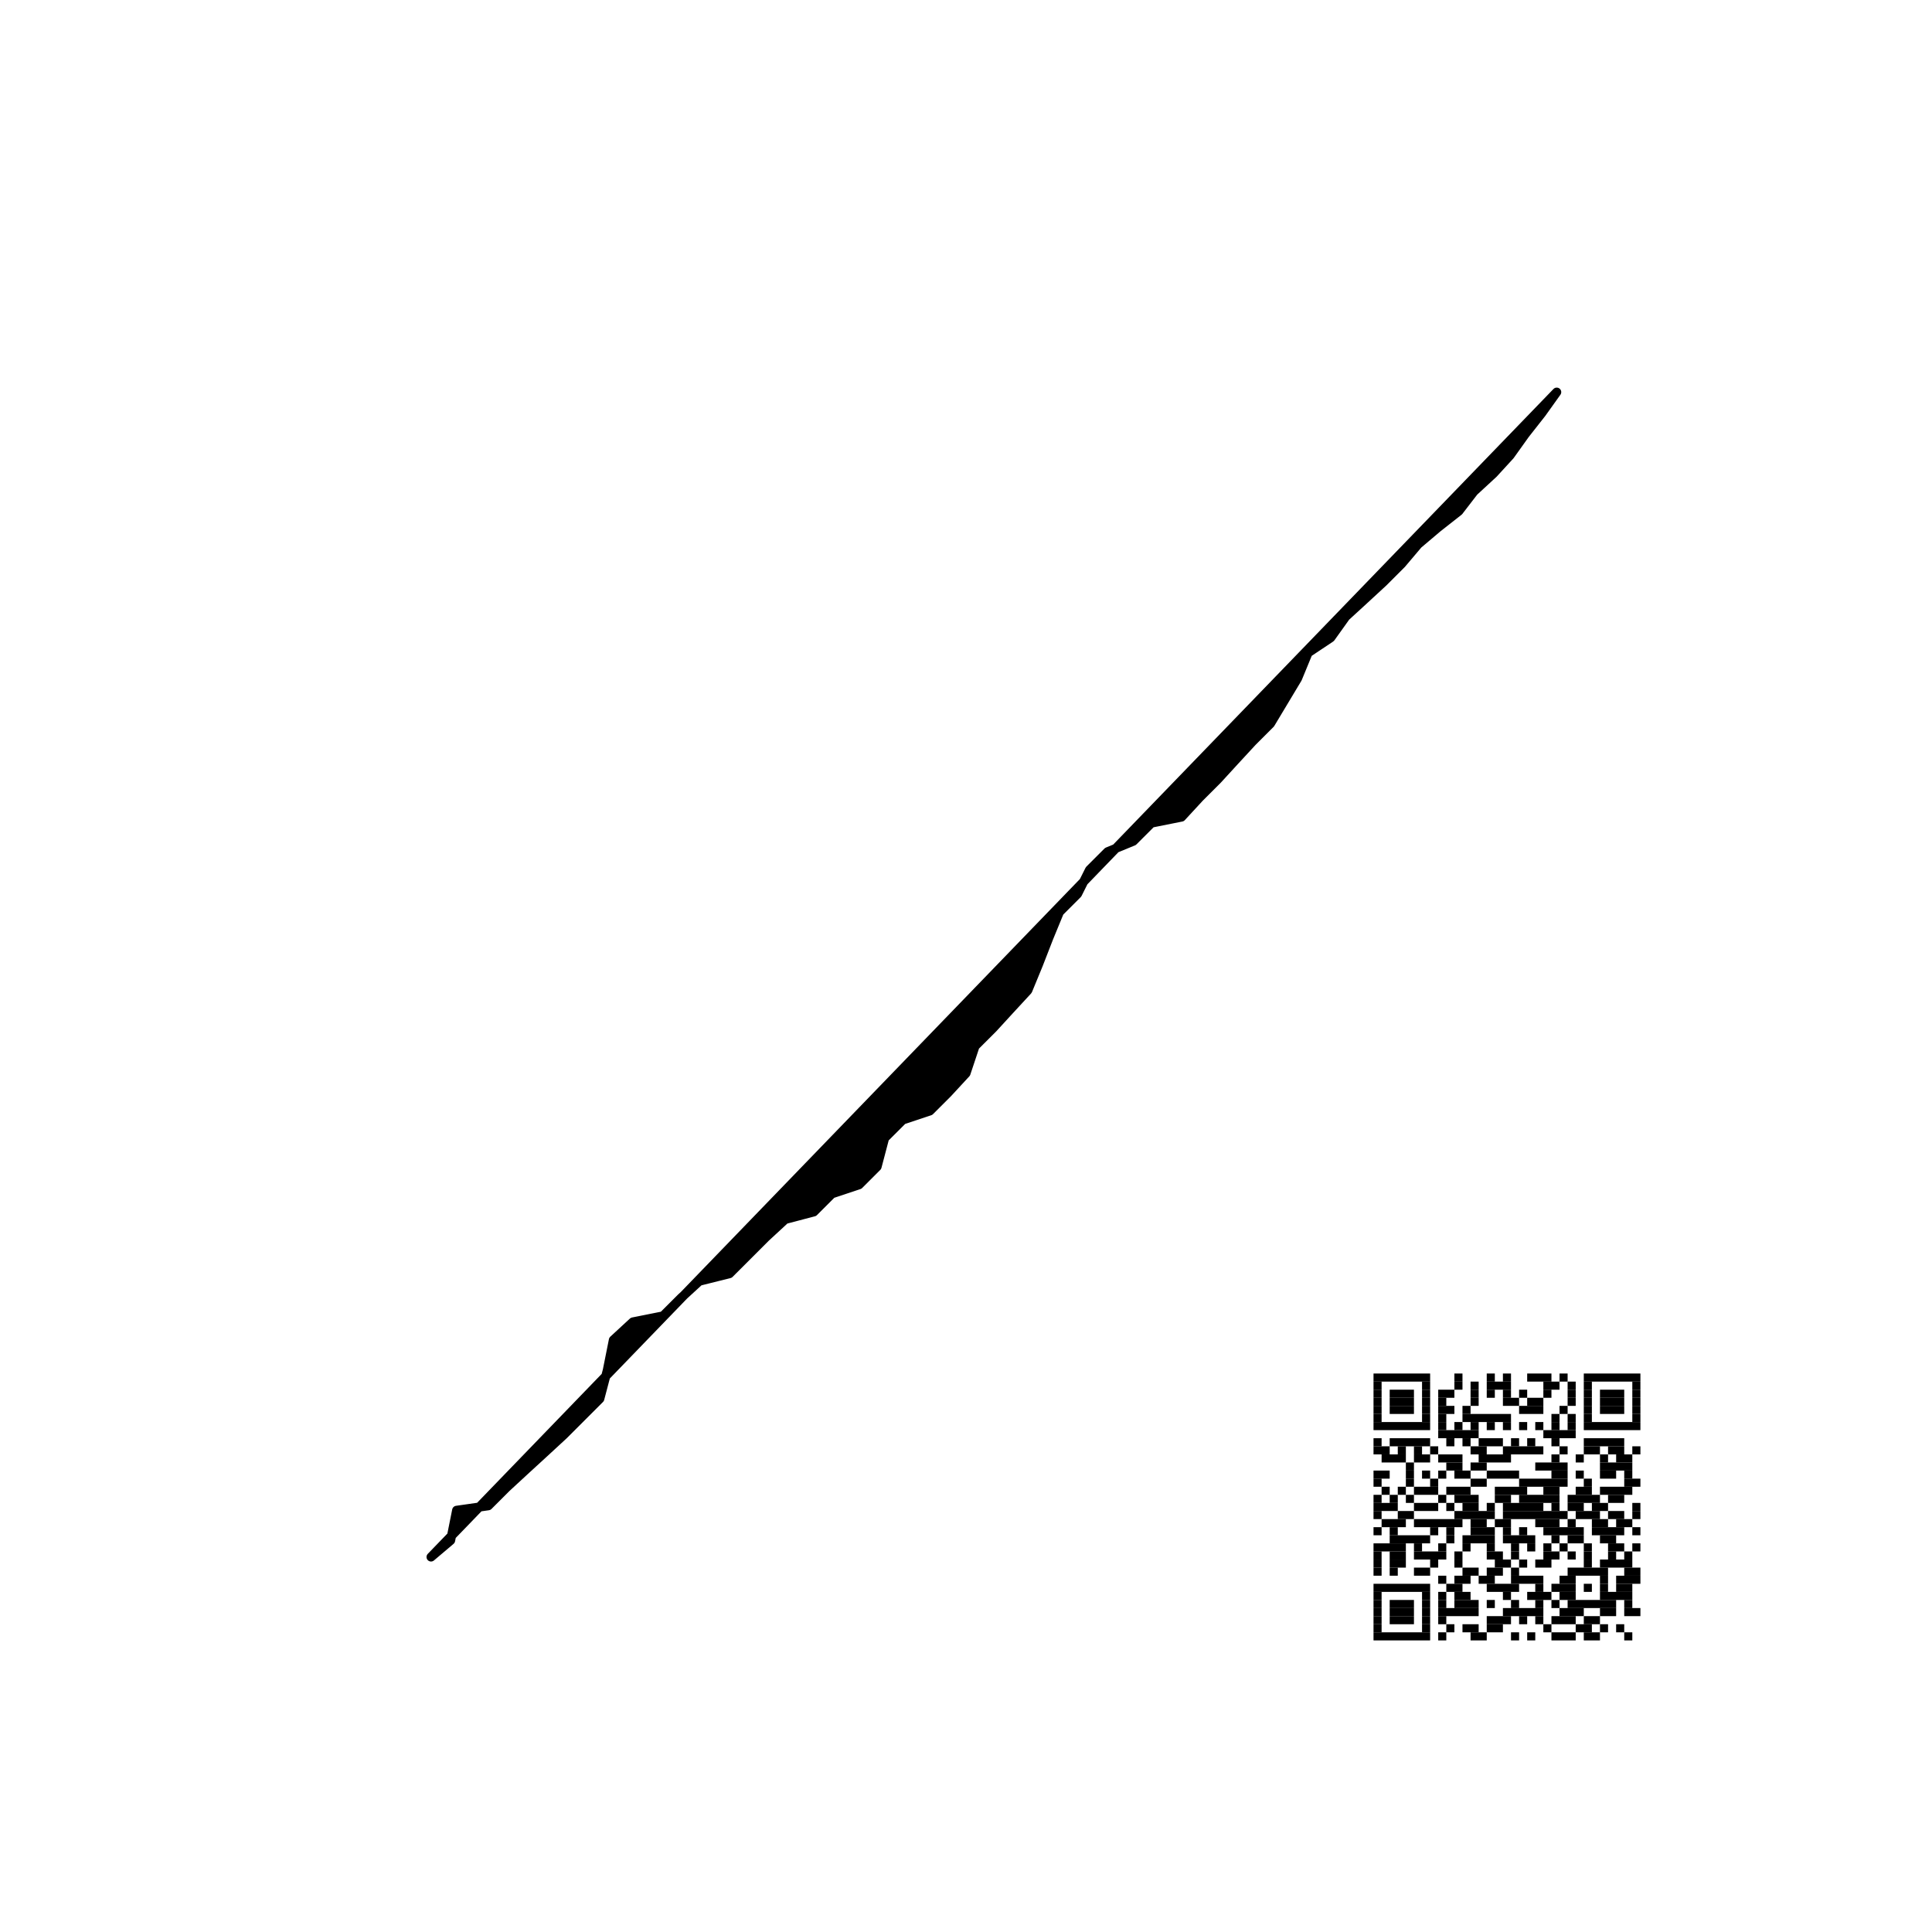
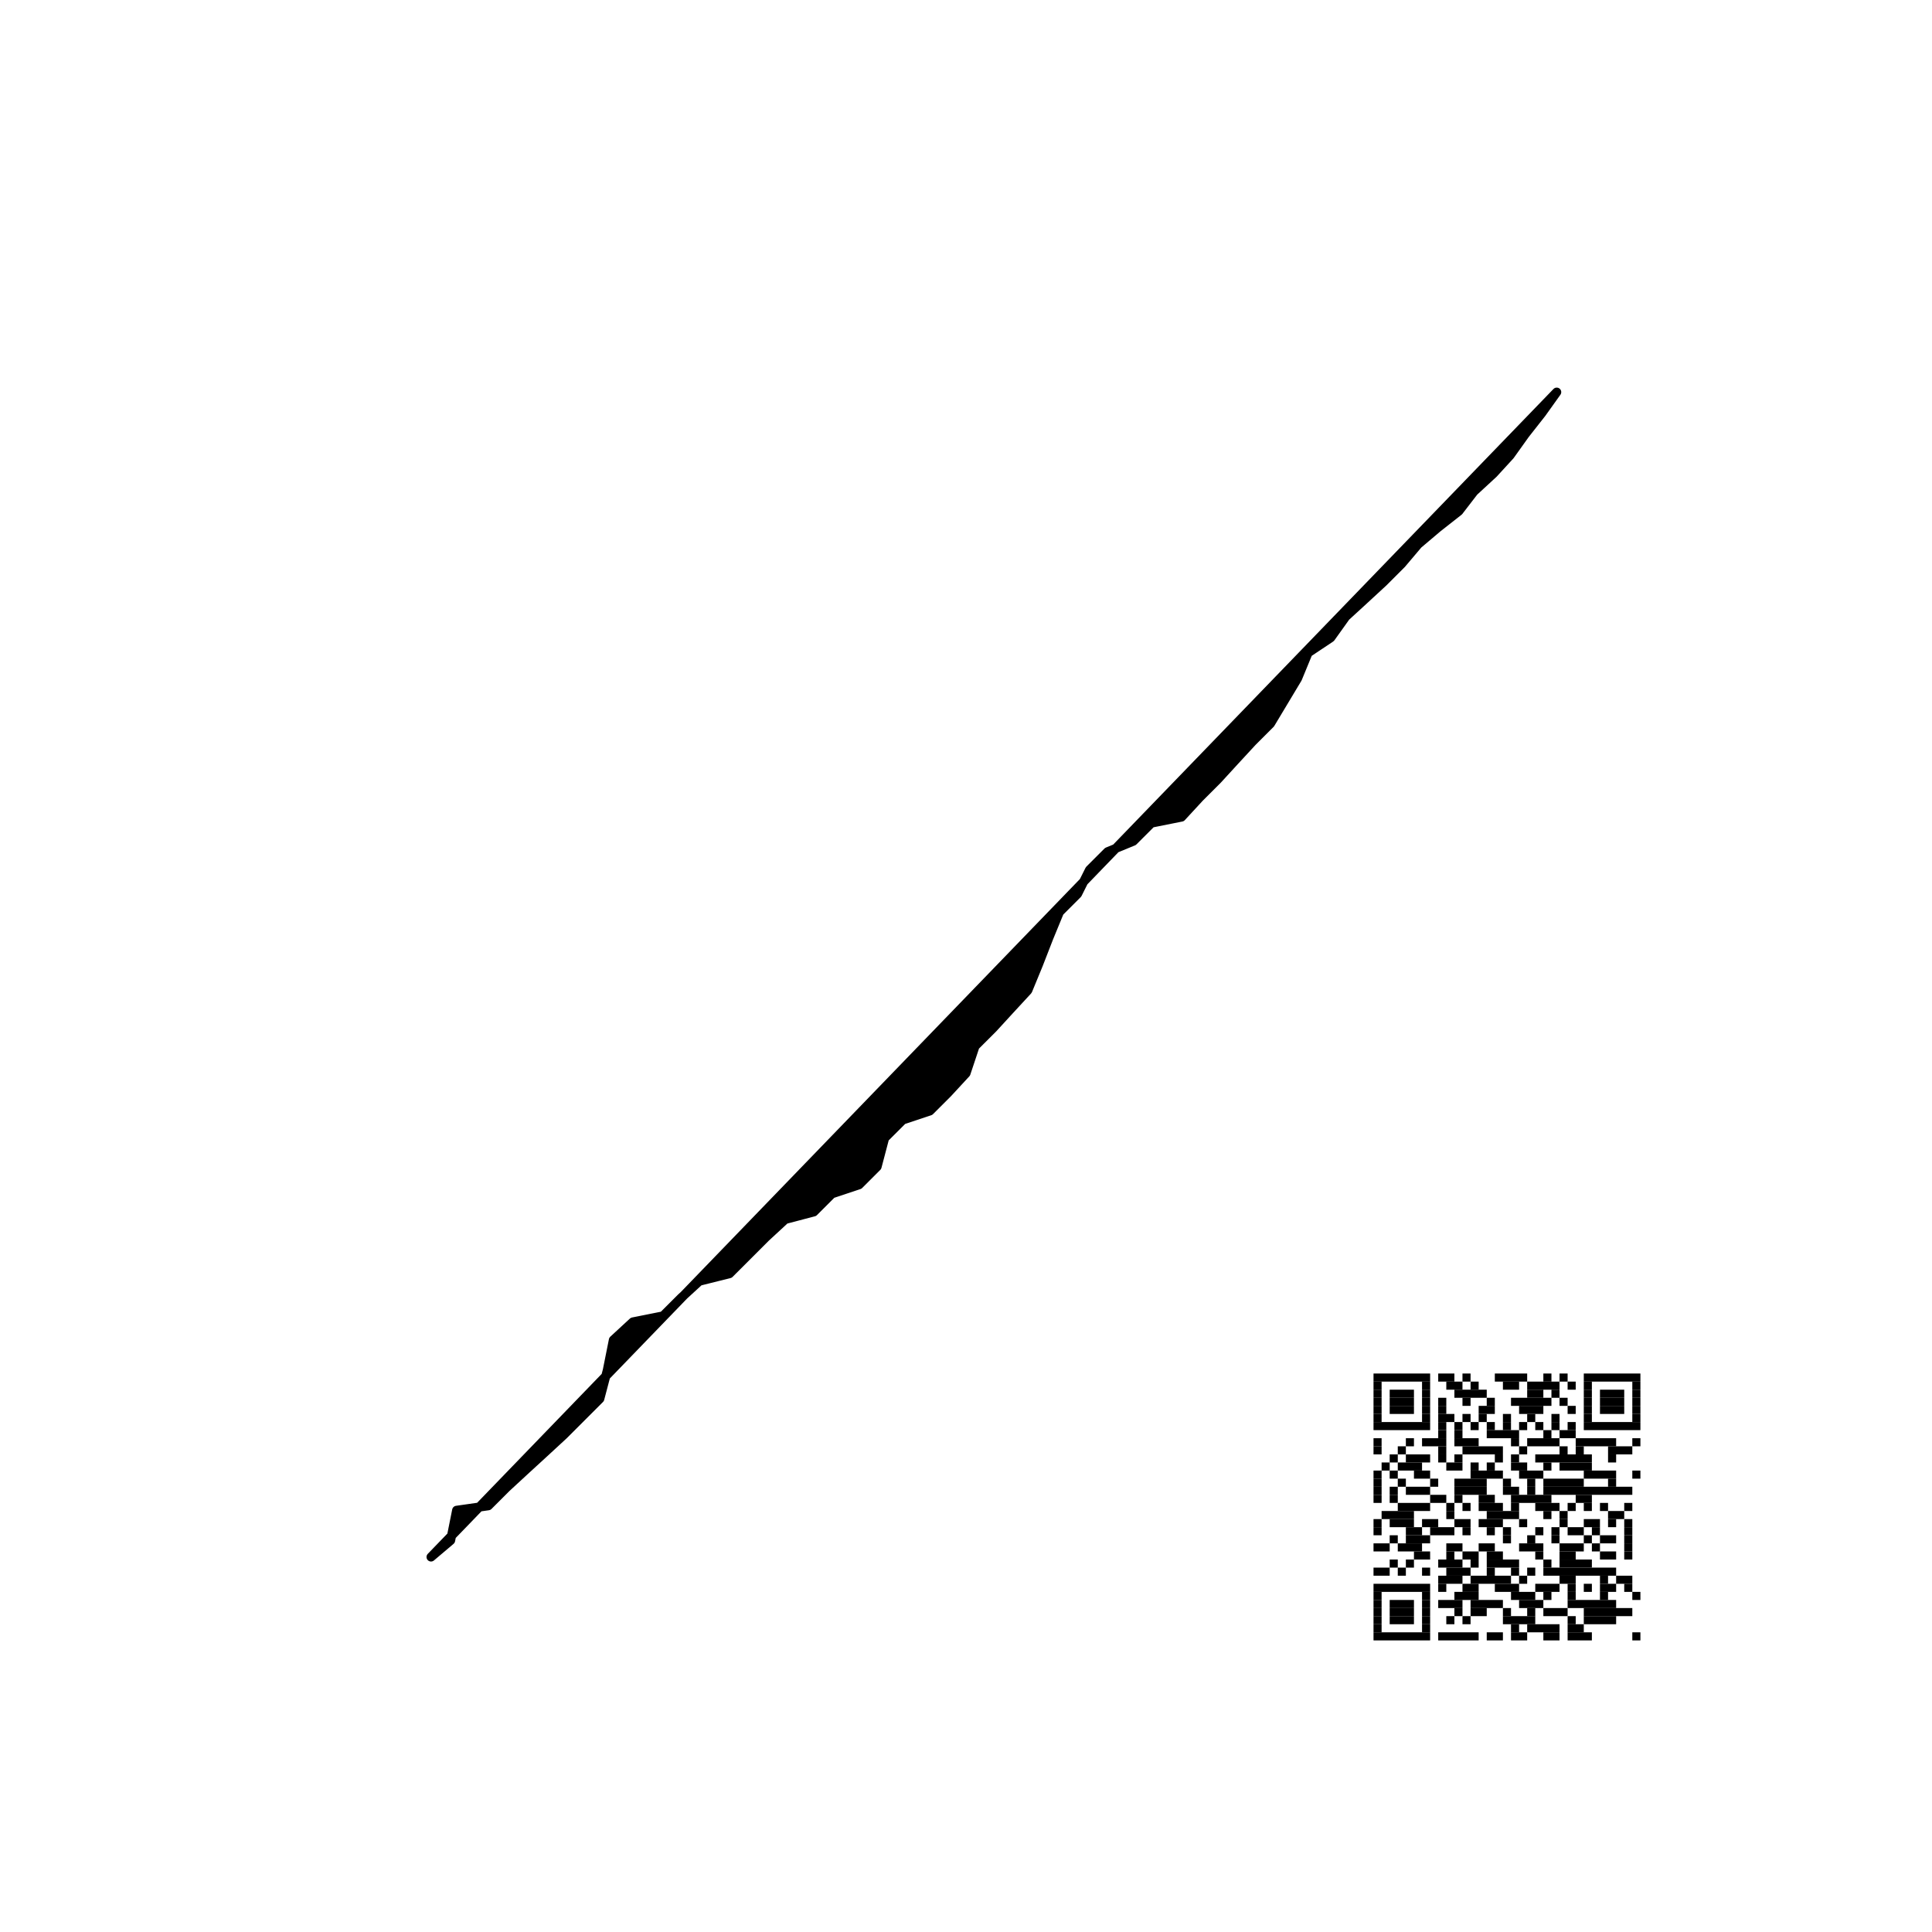
<svg xmlns="http://www.w3.org/2000/svg" viewBox="0 0 1000 1000" width="1000" height="1000">
  <g transform="translate(110 100) scale(780.0 780.0) translate(-0.0 -0.0)">
    <path d="M 0.145 0.905 L 0.158 0.894 L 0.162 0.874 L 0.183 0.871 L 0.195 0.859 L 0.208 0.847 L 0.22 0.836 L 0.233 0.824 L 0.245 0.812 L 0.257 0.8 L 0.262 0.781 L 0.266 0.761 L 0.279 0.749 L 0.299 0.745 L 0.311 0.733 L 0.323 0.722 L 0.343 0.717 L 0.355 0.705 L 0.367 0.693 L 0.38 0.681 L 0.399 0.676 L 0.411 0.664 L 0.429 0.658 L 0.441 0.646 L 0.446 0.627 L 0.458 0.615 L 0.476 0.609 L 0.488 0.597 L 0.5 0.584 L 0.506 0.566 L 0.518 0.554 L 0.529 0.542 L 0.541 0.529 L 0.548 0.512 L 0.555 0.494 L 0.562 0.477 L 0.574 0.465 L 0.582 0.449 L 0.594 0.437 L 0.611 0.43 L 0.623 0.418 L 0.643 0.414 L 0.655 0.401 L 0.667 0.389 L 0.678 0.377 L 0.69 0.364 L 0.702 0.352 L 0.711 0.337 L 0.72 0.322 L 0.727 0.305 L 0.742 0.295 L 0.752 0.281 L 0.764 0.27 L 0.777 0.258 L 0.789 0.246 L 0.8 0.233 L 0.813 0.222 L 0.827 0.211 L 0.837 0.198 L 0.85 0.186 L 0.861 0.174 L 0.871 0.16 L 0.882 0.146 L 0.892 0.132 Z" fill="black" stroke="black" stroke-width="0.006" stroke-linejoin="round" stroke-linecap="round" />
  </g>
  <g transform="translate(690 690) scale(0.5232558 0.5232558) translate(-0.0 -0.0)">
    <rect x="40" y="40" width="56" height="8" />
-     <rect x="120" y="40" width="8" height="8" />
-     <rect x="152" y="40" width="8" height="8" />
-     <rect x="168" y="40" width="8" height="8" />
-     <rect x="192" y="40" width="24" height="8" />
+     <rect x="104" y="40" width="16" height="8" />
+     <rect x="128" y="40" width="8" height="8" />
+     <rect x="160" y="40" width="32" height="8" />
+     <rect x="208" y="40" width="8" height="8" />
    <rect x="224" y="40" width="8" height="8" />
    <rect x="248" y="40" width="56" height="8" />
    <rect x="40" y="48" width="8" height="8" />
    <rect x="88" y="48" width="8" height="8" />
-     <rect x="120" y="48" width="8" height="8" />
+     <rect x="112" y="48" width="16" height="8" />
    <rect x="136" y="48" width="8" height="8" />
-     <rect x="152" y="48" width="24" height="8" />
-     <rect x="208" y="48" width="16" height="8" />
+     <rect x="168" y="48" width="16" height="8" />
+     <rect x="192" y="48" width="32" height="8" />
    <rect x="232" y="48" width="8" height="8" />
    <rect x="248" y="48" width="8" height="8" />
    <rect x="296" y="48" width="8" height="8" />
    <rect x="40" y="56" width="8" height="8" />
    <rect x="56" y="56" width="24" height="8" />
    <rect x="88" y="56" width="8" height="8" />
-     <rect x="104" y="56" width="16" height="8" />
-     <rect x="136" y="56" width="8" height="8" />
-     <rect x="152" y="56" width="8" height="8" />
-     <rect x="168" y="56" width="8" height="8" />
-     <rect x="184" y="56" width="8" height="8" />
-     <rect x="208" y="56" width="8" height="8" />
-     <rect x="232" y="56" width="8" height="8" />
+     <rect x="120" y="56" width="32" height="8" />
+     <rect x="192" y="56" width="16" height="8" />
+     <rect x="216" y="56" width="8" height="8" />
    <rect x="248" y="56" width="8" height="8" />
    <rect x="264" y="56" width="24" height="8" />
    <rect x="296" y="56" width="8" height="8" />
    <rect x="40" y="64" width="8" height="8" />
    <rect x="56" y="64" width="24" height="8" />
    <rect x="88" y="64" width="8" height="8" />
    <rect x="104" y="64" width="8" height="8" />
-     <rect x="136" y="64" width="8" height="8" />
-     <rect x="168" y="64" width="16" height="8" />
-     <rect x="192" y="64" width="16" height="8" />
-     <rect x="232" y="64" width="8" height="8" />
+     <rect x="128" y="64" width="8" height="8" />
+     <rect x="152" y="64" width="8" height="8" />
+     <rect x="176" y="64" width="40" height="8" />
+     <rect x="224" y="64" width="8" height="8" />
    <rect x="248" y="64" width="8" height="8" />
    <rect x="264" y="64" width="24" height="8" />
    <rect x="296" y="64" width="8" height="8" />
    <rect x="40" y="72" width="8" height="8" />
    <rect x="56" y="72" width="24" height="8" />
    <rect x="88" y="72" width="8" height="8" />
-     <rect x="104" y="72" width="16" height="8" />
-     <rect x="128" y="72" width="8" height="8" />
+     <rect x="104" y="72" width="8" height="8" />
+     <rect x="144" y="72" width="16" height="8" />
    <rect x="184" y="72" width="24" height="8" />
-     <rect x="224" y="72" width="8" height="8" />
+     <rect x="232" y="72" width="8" height="8" />
    <rect x="248" y="72" width="8" height="8" />
    <rect x="264" y="72" width="24" height="8" />
    <rect x="296" y="72" width="8" height="8" />
    <rect x="40" y="80" width="8" height="8" />
    <rect x="88" y="80" width="8" height="8" />
-     <rect x="104" y="80" width="8" height="8" />
-     <rect x="128" y="80" width="48" height="8" />
+     <rect x="104" y="80" width="16" height="8" />
+     <rect x="128" y="80" width="8" height="8" />
+     <rect x="144" y="80" width="8" height="8" />
+     <rect x="168" y="80" width="8" height="8" />
+     <rect x="192" y="80" width="8" height="8" />
    <rect x="216" y="80" width="8" height="8" />
-     <rect x="232" y="80" width="8" height="8" />
    <rect x="248" y="80" width="8" height="8" />
    <rect x="296" y="80" width="8" height="8" />
    <rect x="40" y="88" width="56" height="8" />
    <rect x="104" y="88" width="8" height="8" />
    <rect x="120" y="88" width="8" height="8" />
    <rect x="136" y="88" width="8" height="8" />
    <rect x="152" y="88" width="8" height="8" />
    <rect x="168" y="88" width="8" height="8" />
    <rect x="184" y="88" width="8" height="8" />
    <rect x="200" y="88" width="8" height="8" />
    <rect x="216" y="88" width="8" height="8" />
    <rect x="232" y="88" width="8" height="8" />
    <rect x="248" y="88" width="56" height="8" />
-     <rect x="104" y="96" width="40" height="8" />
-     <rect x="208" y="96" width="32" height="8" />
+     <rect x="104" y="96" width="8" height="8" />
+     <rect x="120" y="96" width="8" height="8" />
+     <rect x="152" y="96" width="32" height="8" />
+     <rect x="208" y="96" width="8" height="8" />
+     <rect x="224" y="96" width="16" height="8" />
    <rect x="40" y="104" width="8" height="8" />
-     <rect x="56" y="104" width="40" height="8" />
-     <rect x="112" y="104" width="8" height="8" />
-     <rect x="128" y="104" width="8" height="8" />
-     <rect x="144" y="104" width="24" height="8" />
+     <rect x="72" y="104" width="8" height="8" />
+     <rect x="88" y="104" width="24" height="8" />
+     <rect x="120" y="104" width="24" height="8" />
    <rect x="176" y="104" width="8" height="8" />
-     <rect x="192" y="104" width="8" height="8" />
-     <rect x="216" y="104" width="8" height="8" />
-     <rect x="248" y="104" width="40" height="8" />
-     <rect x="40" y="112" width="16" height="8" />
+     <rect x="192" y="104" width="32" height="8" />
+     <rect x="240" y="104" width="40" height="8" />
+     <rect x="296" y="104" width="8" height="8" />
+     <rect x="40" y="112" width="8" height="8" />
    <rect x="64" y="112" width="8" height="8" />
-     <rect x="80" y="112" width="8" height="8" />
-     <rect x="96" y="112" width="8" height="8" />
-     <rect x="136" y="112" width="16" height="8" />
-     <rect x="168" y="112" width="40" height="8" />
+     <rect x="104" y="112" width="8" height="8" />
+     <rect x="128" y="112" width="40" height="8" />
+     <rect x="184" y="112" width="8" height="8" />
    <rect x="224" y="112" width="8" height="8" />
-     <rect x="248" y="112" width="16" height="8" />
-     <rect x="272" y="112" width="16" height="8" />
-     <rect x="296" y="112" width="8" height="8" />
-     <rect x="48" y="120" width="24" height="8" />
-     <rect x="80" y="120" width="16" height="8" />
-     <rect x="104" y="120" width="24" height="8" />
-     <rect x="144" y="120" width="32" height="8" />
-     <rect x="216" y="120" width="8" height="8" />
-     <rect x="240" y="120" width="8" height="8" />
-     <rect x="264" y="120" width="8" height="8" />
-     <rect x="280" y="120" width="16" height="8" />
-     <rect x="72" y="128" width="8" height="8" />
+     <rect x="240" y="112" width="8" height="8" />
+     <rect x="272" y="112" width="24" height="8" />
+     <rect x="56" y="120" width="8" height="8" />
+     <rect x="72" y="120" width="24" height="8" />
+     <rect x="104" y="120" width="8" height="8" />
+     <rect x="120" y="120" width="8" height="8" />
+     <rect x="160" y="120" width="8" height="8" />
+     <rect x="176" y="120" width="8" height="8" />
+     <rect x="200" y="120" width="56" height="8" />
+     <rect x="272" y="120" width="8" height="8" />
+     <rect x="48" y="128" width="8" height="8" />
+     <rect x="64" y="128" width="24" height="8" />
    <rect x="112" y="128" width="16" height="8" />
-     <rect x="136" y="128" width="16" height="8" />
-     <rect x="200" y="128" width="32" height="8" />
-     <rect x="264" y="128" width="32" height="8" />
-     <rect x="40" y="136" width="16" height="8" />
-     <rect x="72" y="136" width="8" height="8" />
-     <rect x="88" y="136" width="8" height="8" />
-     <rect x="104" y="136" width="8" height="8" />
-     <rect x="120" y="136" width="16" height="8" />
-     <rect x="152" y="136" width="32" height="8" />
-     <rect x="216" y="136" width="16" height="8" />
-     <rect x="240" y="136" width="8" height="8" />
-     <rect x="264" y="136" width="16" height="8" />
-     <rect x="288" y="136" width="8" height="8" />
+     <rect x="136" y="128" width="8" height="8" />
+     <rect x="152" y="128" width="8" height="8" />
+     <rect x="176" y="128" width="16" height="8" />
+     <rect x="208" y="128" width="8" height="8" />
+     <rect x="224" y="128" width="32" height="8" />
+     <rect x="40" y="136" width="8" height="8" />
+     <rect x="56" y="136" width="8" height="8" />
+     <rect x="80" y="136" width="16" height="8" />
+     <rect x="136" y="136" width="32" height="8" />
+     <rect x="184" y="136" width="24" height="8" />
+     <rect x="248" y="136" width="32" height="8" />
+     <rect x="296" y="136" width="8" height="8" />
    <rect x="40" y="144" width="8" height="8" />
-     <rect x="72" y="144" width="8" height="8" />
+     <rect x="64" y="144" width="8" height="8" />
    <rect x="96" y="144" width="8" height="8" />
-     <rect x="136" y="144" width="16" height="8" />
-     <rect x="184" y="144" width="48" height="8" />
-     <rect x="248" y="144" width="8" height="8" />
-     <rect x="288" y="144" width="16" height="8" />
-     <rect x="48" y="152" width="8" height="8" />
-     <rect x="64" y="152" width="8" height="8" />
-     <rect x="80" y="152" width="24" height="8" />
-     <rect x="112" y="152" width="24" height="8" />
-     <rect x="160" y="152" width="32" height="8" />
-     <rect x="208" y="152" width="16" height="8" />
-     <rect x="240" y="152" width="16" height="8" />
-     <rect x="264" y="152" width="32" height="8" />
+     <rect x="120" y="144" width="32" height="8" />
+     <rect x="168" y="144" width="8" height="8" />
+     <rect x="192" y="144" width="8" height="8" />
+     <rect x="208" y="144" width="40" height="8" />
+     <rect x="272" y="144" width="8" height="8" />
+     <rect x="40" y="152" width="8" height="8" />
+     <rect x="56" y="152" width="8" height="8" />
+     <rect x="72" y="152" width="24" height="8" />
+     <rect x="120" y="152" width="32" height="8" />
+     <rect x="168" y="152" width="16" height="8" />
+     <rect x="192" y="152" width="8" height="8" />
+     <rect x="208" y="152" width="88" height="8" />
    <rect x="40" y="160" width="8" height="8" />
    <rect x="56" y="160" width="8" height="8" />
-     <rect x="72" y="160" width="8" height="8" />
-     <rect x="104" y="160" width="8" height="8" />
-     <rect x="120" y="160" width="24" height="8" />
-     <rect x="160" y="160" width="16" height="8" />
-     <rect x="184" y="160" width="40" height="8" />
-     <rect x="232" y="160" width="32" height="8" />
-     <rect x="272" y="160" width="16" height="8" />
-     <rect x="40" y="168" width="24" height="8" />
-     <rect x="80" y="168" width="24" height="8" />
+     <rect x="96" y="160" width="16" height="8" />
+     <rect x="120" y="160" width="8" height="8" />
+     <rect x="144" y="160" width="16" height="8" />
+     <rect x="176" y="160" width="40" height="8" />
+     <rect x="240" y="160" width="16" height="8" />
+     <rect x="64" y="168" width="32" height="8" />
    <rect x="112" y="168" width="8" height="8" />
-     <rect x="128" y="168" width="16" height="8" />
-     <rect x="152" y="168" width="8" height="8" />
-     <rect x="168" y="168" width="40" height="8" />
-     <rect x="216" y="168" width="8" height="8" />
-     <rect x="232" y="168" width="16" height="8" />
-     <rect x="256" y="168" width="16" height="8" />
-     <rect x="296" y="168" width="8" height="8" />
-     <rect x="40" y="176" width="8" height="8" />
-     <rect x="64" y="176" width="16" height="8" />
-     <rect x="120" y="176" width="40" height="8" />
-     <rect x="168" y="176" width="64" height="8" />
-     <rect x="240" y="176" width="24" height="8" />
+     <rect x="128" y="168" width="8" height="8" />
+     <rect x="144" y="168" width="24" height="8" />
+     <rect x="176" y="168" width="8" height="8" />
+     <rect x="200" y="168" width="24" height="8" />
+     <rect x="232" y="168" width="8" height="8" />
+     <rect x="248" y="168" width="8" height="8" />
+     <rect x="264" y="168" width="8" height="8" />
+     <rect x="288" y="168" width="8" height="8" />
+     <rect x="48" y="176" width="32" height="8" />
+     <rect x="112" y="176" width="8" height="8" />
+     <rect x="152" y="176" width="32" height="8" />
+     <rect x="208" y="176" width="8" height="8" />
+     <rect x="224" y="176" width="8" height="8" />
    <rect x="272" y="176" width="16" height="8" />
-     <rect x="296" y="176" width="8" height="8" />
-     <rect x="48" y="184" width="24" height="8" />
-     <rect x="80" y="184" width="48" height="8" />
-     <rect x="136" y="184" width="16" height="8" />
-     <rect x="160" y="184" width="16" height="8" />
-     <rect x="200" y="184" width="24" height="8" />
-     <rect x="232" y="184" width="8" height="8" />
-     <rect x="256" y="184" width="16" height="8" />
-     <rect x="280" y="184" width="16" height="8" />
+     <rect x="40" y="184" width="8" height="8" />
+     <rect x="56" y="184" width="24" height="8" />
+     <rect x="88" y="184" width="16" height="8" />
+     <rect x="120" y="184" width="16" height="8" />
+     <rect x="144" y="184" width="24" height="8" />
+     <rect x="184" y="184" width="8" height="8" />
+     <rect x="224" y="184" width="8" height="8" />
+     <rect x="248" y="184" width="16" height="8" />
+     <rect x="272" y="184" width="8" height="8" />
+     <rect x="288" y="184" width="8" height="8" />
    <rect x="40" y="192" width="8" height="8" />
-     <rect x="56" y="192" width="8" height="8" />
-     <rect x="96" y="192" width="8" height="8" />
-     <rect x="112" y="192" width="8" height="8" />
-     <rect x="136" y="192" width="24" height="8" />
+     <rect x="72" y="192" width="16" height="8" />
+     <rect x="96" y="192" width="24" height="8" />
+     <rect x="128" y="192" width="8" height="8" />
+     <rect x="152" y="192" width="8" height="8" />
    <rect x="168" y="192" width="8" height="8" />
-     <rect x="184" y="192" width="8" height="8" />
-     <rect x="208" y="192" width="40" height="8" />
-     <rect x="256" y="192" width="32" height="8" />
-     <rect x="296" y="192" width="8" height="8" />
-     <rect x="56" y="200" width="40" height="8" />
-     <rect x="112" y="200" width="8" height="8" />
-     <rect x="128" y="200" width="32" height="8" />
-     <rect x="168" y="200" width="32" height="8" />
+     <rect x="200" y="192" width="8" height="8" />
+     <rect x="216" y="192" width="8" height="8" />
+     <rect x="232" y="192" width="16" height="8" />
+     <rect x="256" y="192" width="8" height="8" />
+     <rect x="288" y="192" width="8" height="8" />
+     <rect x="56" y="200" width="8" height="8" />
+     <rect x="72" y="200" width="24" height="8" />
+     <rect x="168" y="200" width="8" height="8" />
+     <rect x="192" y="200" width="8" height="8" />
    <rect x="216" y="200" width="8" height="8" />
-     <rect x="232" y="200" width="16" height="8" />
+     <rect x="248" y="200" width="8" height="8" />
    <rect x="264" y="200" width="16" height="8" />
-     <rect x="40" y="208" width="32" height="8" />
-     <rect x="80" y="208" width="8" height="8" />
-     <rect x="104" y="208" width="8" height="8" />
-     <rect x="128" y="208" width="8" height="8" />
-     <rect x="152" y="208" width="8" height="8" />
-     <rect x="176" y="208" width="8" height="8" />
-     <rect x="192" y="208" width="8" height="8" />
-     <rect x="208" y="208" width="8" height="8" />
-     <rect x="224" y="208" width="8" height="8" />
-     <rect x="248" y="208" width="8" height="8" />
-     <rect x="272" y="208" width="16" height="8" />
-     <rect x="296" y="208" width="8" height="8" />
-     <rect x="40" y="216" width="8" height="8" />
-     <rect x="56" y="216" width="16" height="8" />
-     <rect x="80" y="216" width="32" height="8" />
-     <rect x="120" y="216" width="8" height="8" />
+     <rect x="288" y="200" width="8" height="8" />
+     <rect x="40" y="208" width="16" height="8" />
+     <rect x="64" y="208" width="24" height="8" />
+     <rect x="112" y="208" width="16" height="8" />
+     <rect x="144" y="208" width="16" height="8" />
+     <rect x="184" y="208" width="24" height="8" />
+     <rect x="224" y="208" width="24" height="8" />
+     <rect x="256" y="208" width="8" height="8" />
+     <rect x="288" y="208" width="8" height="8" />
+     <rect x="80" y="216" width="16" height="8" />
+     <rect x="112" y="216" width="8" height="8" />
+     <rect x="128" y="216" width="16" height="8" />
    <rect x="152" y="216" width="16" height="8" />
-     <rect x="176" y="216" width="8" height="8" />
-     <rect x="208" y="216" width="16" height="8" />
-     <rect x="232" y="216" width="8" height="8" />
-     <rect x="248" y="216" width="8" height="8" />
-     <rect x="272" y="216" width="8" height="8" />
+     <rect x="200" y="216" width="8" height="8" />
+     <rect x="224" y="216" width="16" height="8" />
+     <rect x="264" y="216" width="16" height="8" />
    <rect x="288" y="216" width="8" height="8" />
-     <rect x="40" y="224" width="8" height="8" />
-     <rect x="56" y="224" width="16" height="8" />
-     <rect x="96" y="224" width="8" height="8" />
-     <rect x="120" y="224" width="8" height="8" />
-     <rect x="160" y="224" width="16" height="8" />
-     <rect x="184" y="224" width="8" height="8" />
-     <rect x="200" y="224" width="16" height="8" />
-     <rect x="248" y="224" width="8" height="8" />
-     <rect x="264" y="224" width="32" height="8" />
-     <rect x="40" y="232" width="8" height="8" />
-     <rect x="56" y="232" width="8" height="8" />
-     <rect x="80" y="232" width="16" height="8" />
-     <rect x="128" y="232" width="16" height="8" />
-     <rect x="152" y="232" width="16" height="8" />
+     <rect x="56" y="224" width="8" height="8" />
+     <rect x="72" y="224" width="8" height="8" />
+     <rect x="104" y="224" width="24" height="8" />
+     <rect x="136" y="224" width="8" height="8" />
+     <rect x="152" y="224" width="32" height="8" />
+     <rect x="208" y="224" width="8" height="8" />
+     <rect x="224" y="224" width="32" height="8" />
+     <rect x="40" y="232" width="16" height="8" />
+     <rect x="64" y="232" width="8" height="8" />
+     <rect x="88" y="232" width="8" height="8" />
+     <rect x="112" y="232" width="24" height="8" />
+     <rect x="152" y="232" width="8" height="8" />
    <rect x="176" y="232" width="8" height="8" />
-     <rect x="232" y="232" width="40" height="8" />
-     <rect x="288" y="232" width="16" height="8" />
-     <rect x="104" y="240" width="8" height="8" />
-     <rect x="120" y="240" width="16" height="8" />
-     <rect x="144" y="240" width="16" height="8" />
-     <rect x="176" y="240" width="32" height="8" />
+     <rect x="192" y="232" width="8" height="8" />
+     <rect x="208" y="232" width="72" height="8" />
+     <rect x="104" y="240" width="24" height="8" />
+     <rect x="136" y="240" width="40" height="8" />
+     <rect x="184" y="240" width="8" height="8" />
    <rect x="224" y="240" width="16" height="8" />
    <rect x="264" y="240" width="8" height="8" />
-     <rect x="280" y="240" width="24" height="8" />
+     <rect x="280" y="240" width="16" height="8" />
    <rect x="40" y="248" width="56" height="8" />
-     <rect x="112" y="248" width="16" height="8" />
-     <rect x="152" y="248" width="32" height="8" />
-     <rect x="200" y="248" width="8" height="8" />
-     <rect x="216" y="248" width="24" height="8" />
+     <rect x="104" y="248" width="8" height="8" />
+     <rect x="128" y="248" width="16" height="8" />
+     <rect x="160" y="248" width="24" height="8" />
+     <rect x="200" y="248" width="24" height="8" />
+     <rect x="232" y="248" width="8" height="8" />
    <rect x="248" y="248" width="8" height="8" />
-     <rect x="264" y="248" width="8" height="8" />
-     <rect x="280" y="248" width="16" height="8" />
+     <rect x="264" y="248" width="16" height="8" />
+     <rect x="288" y="248" width="8" height="8" />
    <rect x="40" y="256" width="8" height="8" />
    <rect x="88" y="256" width="8" height="8" />
-     <rect x="104" y="256" width="8" height="8" />
-     <rect x="120" y="256" width="16" height="8" />
-     <rect x="168" y="256" width="8" height="8" />
-     <rect x="192" y="256" width="24" height="8" />
-     <rect x="224" y="256" width="16" height="8" />
-     <rect x="264" y="256" width="32" height="8" />
+     <rect x="120" y="256" width="24" height="8" />
+     <rect x="176" y="256" width="24" height="8" />
+     <rect x="208" y="256" width="8" height="8" />
+     <rect x="232" y="256" width="8" height="8" />
+     <rect x="264" y="256" width="8" height="8" />
+     <rect x="296" y="256" width="8" height="8" />
    <rect x="40" y="264" width="8" height="8" />
    <rect x="56" y="264" width="24" height="8" />
    <rect x="88" y="264" width="8" height="8" />
-     <rect x="104" y="264" width="8" height="8" />
-     <rect x="120" y="264" width="24" height="8" />
-     <rect x="152" y="264" width="8" height="8" />
-     <rect x="176" y="264" width="8" height="8" />
-     <rect x="200" y="264" width="8" height="8" />
-     <rect x="216" y="264" width="8" height="8" />
+     <rect x="104" y="264" width="24" height="8" />
+     <rect x="136" y="264" width="32" height="8" />
+     <rect x="184" y="264" width="24" height="8" />
    <rect x="232" y="264" width="48" height="8" />
-     <rect x="288" y="264" width="8" height="8" />
    <rect x="40" y="272" width="8" height="8" />
    <rect x="56" y="272" width="24" height="8" />
    <rect x="88" y="272" width="8" height="8" />
-     <rect x="104" y="272" width="40" height="8" />
-     <rect x="168" y="272" width="40" height="8" />
-     <rect x="224" y="272" width="24" height="8" />
-     <rect x="264" y="272" width="16" height="8" />
-     <rect x="288" y="272" width="16" height="8" />
+     <rect x="120" y="272" width="8" height="8" />
+     <rect x="136" y="272" width="16" height="8" />
+     <rect x="168" y="272" width="8" height="8" />
+     <rect x="192" y="272" width="8" height="8" />
+     <rect x="208" y="272" width="24" height="8" />
+     <rect x="248" y="272" width="48" height="8" />
    <rect x="40" y="280" width="8" height="8" />
    <rect x="56" y="280" width="24" height="8" />
    <rect x="88" y="280" width="8" height="8" />
-     <rect x="104" y="280" width="8" height="8" />
-     <rect x="152" y="280" width="24" height="8" />
-     <rect x="184" y="280" width="8" height="8" />
-     <rect x="200" y="280" width="8" height="8" />
-     <rect x="216" y="280" width="24" height="8" />
-     <rect x="248" y="280" width="16" height="8" />
+     <rect x="112" y="280" width="8" height="8" />
+     <rect x="128" y="280" width="8" height="8" />
+     <rect x="168" y="280" width="32" height="8" />
+     <rect x="232" y="280" width="8" height="8" />
+     <rect x="248" y="280" width="32" height="8" />
    <rect x="40" y="288" width="8" height="8" />
    <rect x="88" y="288" width="8" height="8" />
-     <rect x="112" y="288" width="8" height="8" />
-     <rect x="128" y="288" width="16" height="8" />
-     <rect x="152" y="288" width="16" height="8" />
-     <rect x="208" y="288" width="8" height="8" />
-     <rect x="240" y="288" width="16" height="8" />
-     <rect x="264" y="288" width="8" height="8" />
-     <rect x="280" y="288" width="8" height="8" />
+     <rect x="176" y="288" width="8" height="8" />
+     <rect x="192" y="288" width="32" height="8" />
+     <rect x="232" y="288" width="16" height="8" />
    <rect x="40" y="296" width="56" height="8" />
-     <rect x="104" y="296" width="8" height="8" />
-     <rect x="136" y="296" width="16" height="8" />
-     <rect x="176" y="296" width="8" height="8" />
-     <rect x="192" y="296" width="8" height="8" />
-     <rect x="216" y="296" width="24" height="8" />
-     <rect x="248" y="296" width="16" height="8" />
-     <rect x="288" y="296" width="8" height="8" />
+     <rect x="104" y="296" width="40" height="8" />
+     <rect x="152" y="296" width="16" height="8" />
+     <rect x="176" y="296" width="16" height="8" />
+     <rect x="208" y="296" width="16" height="8" />
+     <rect x="232" y="296" width="24" height="8" />
+     <rect x="296" y="296" width="8" height="8" />
  </g>
</svg>
